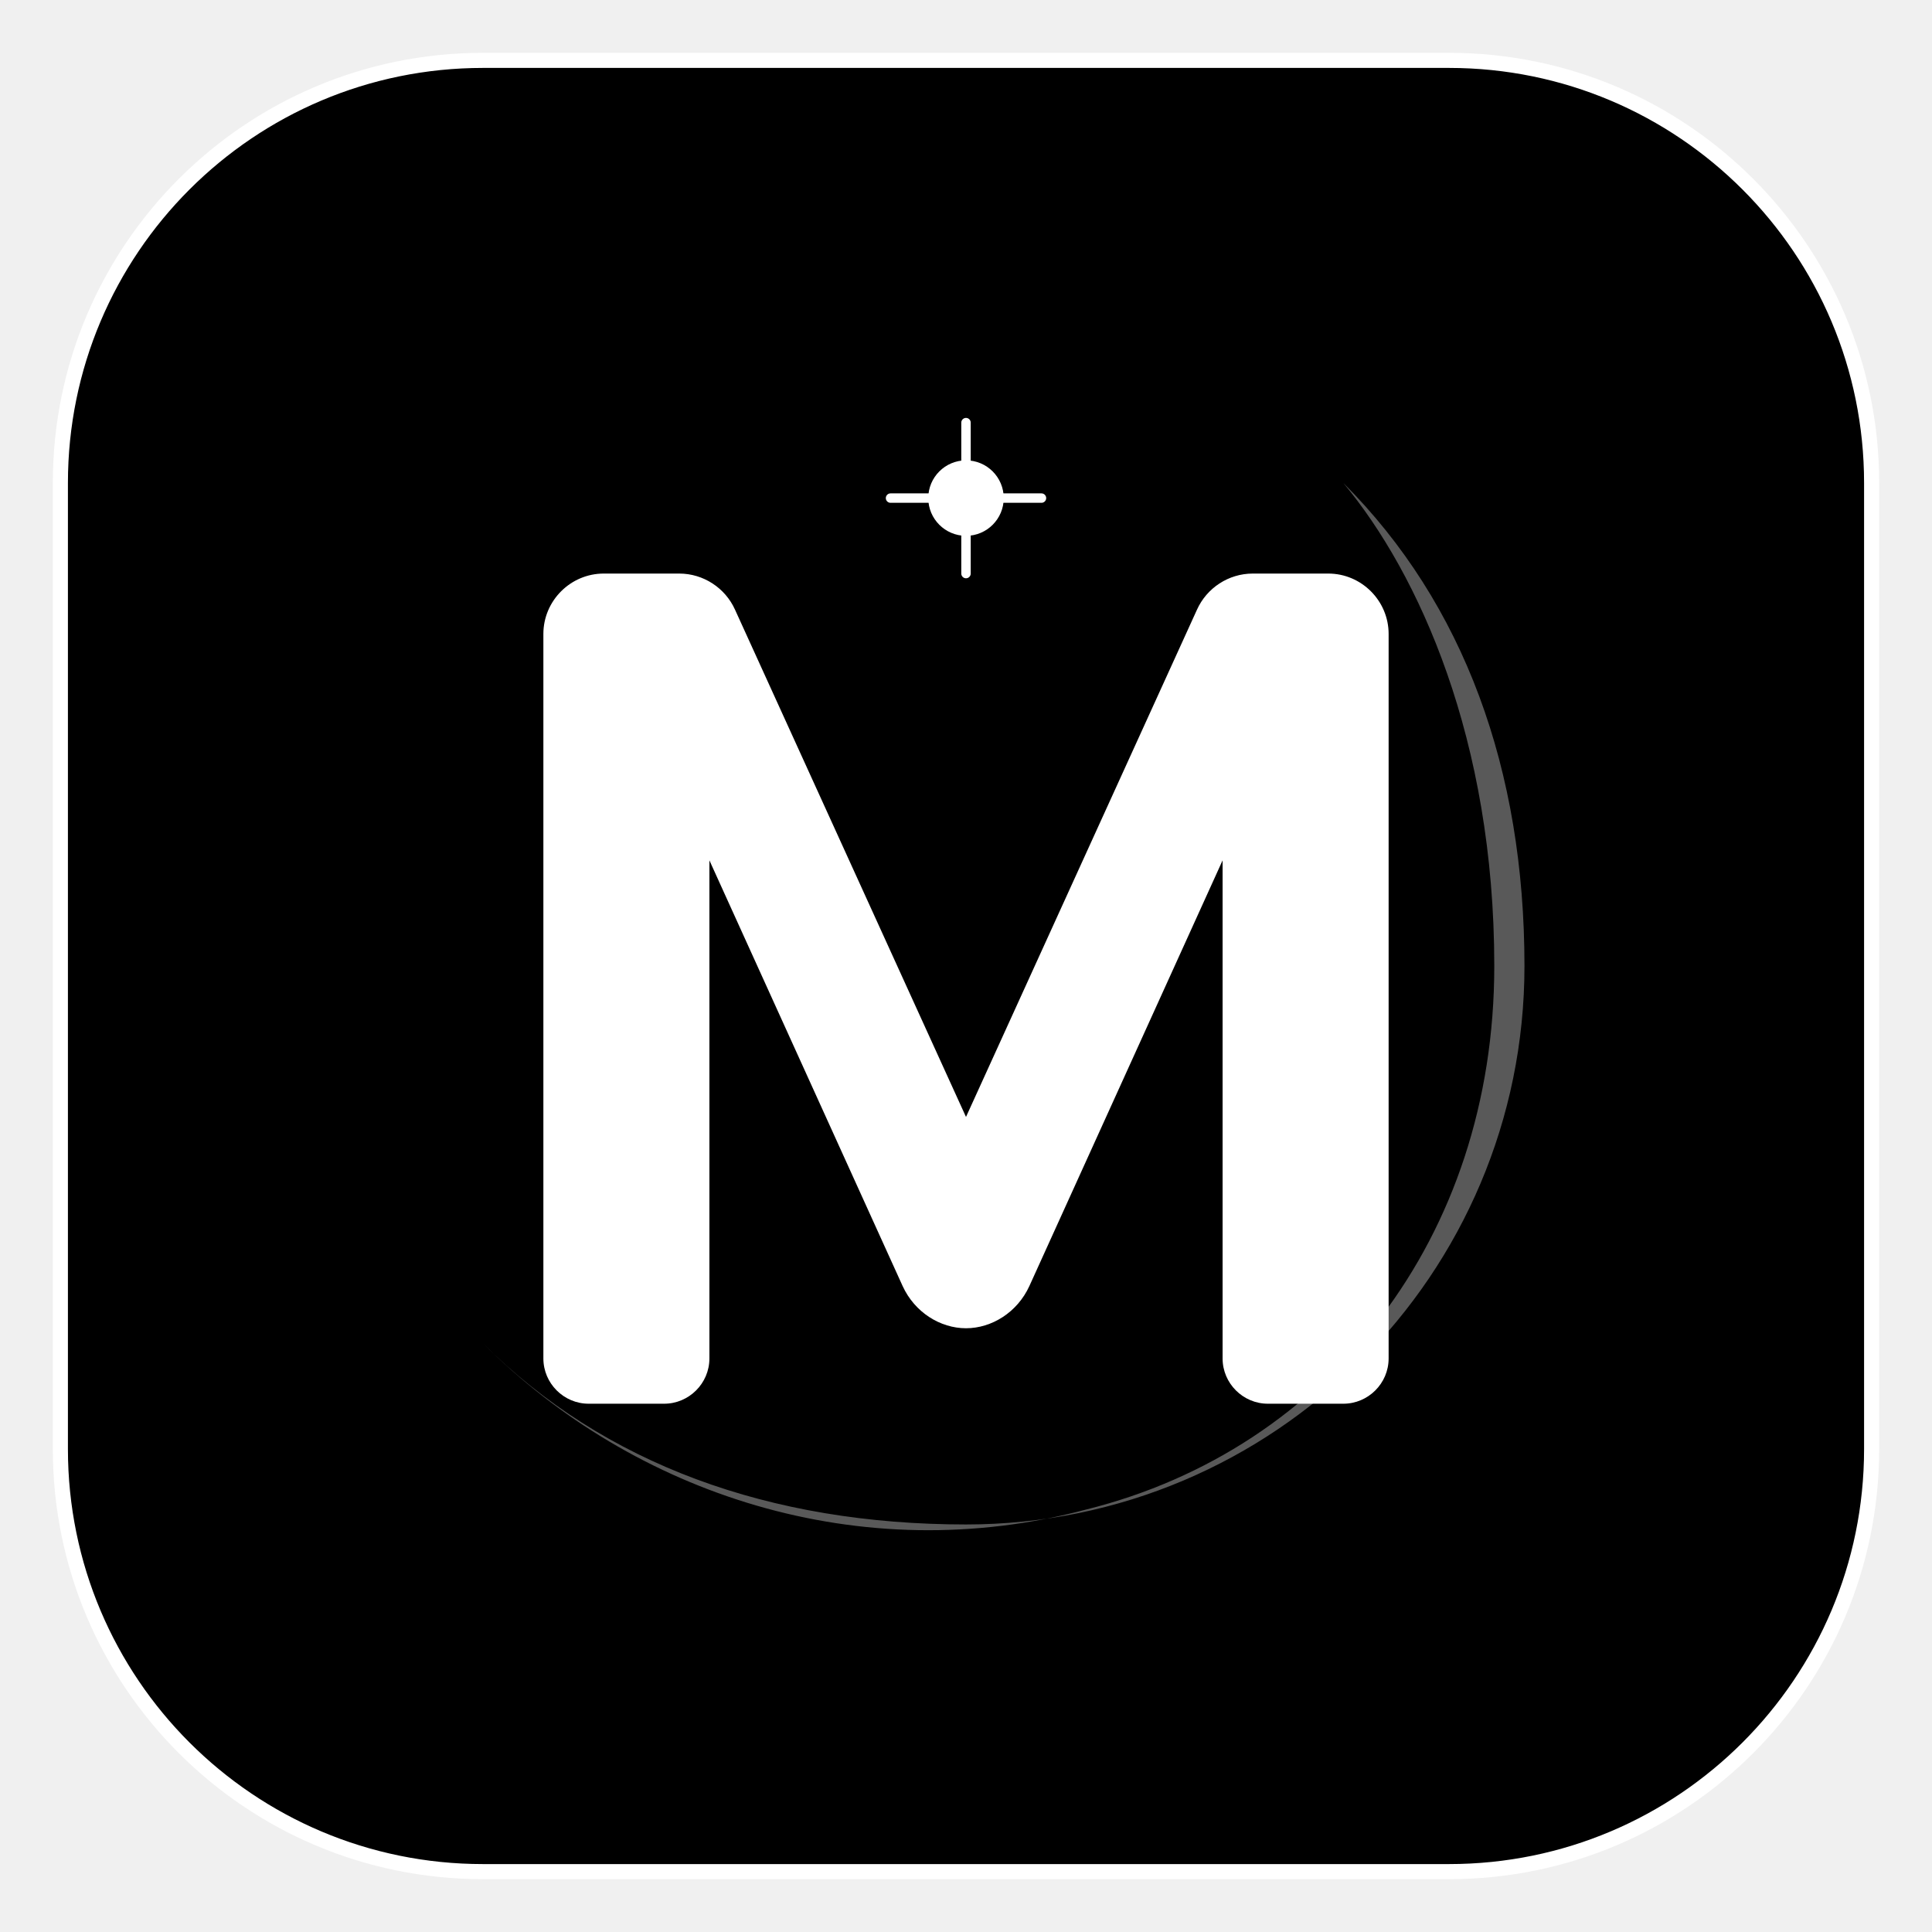
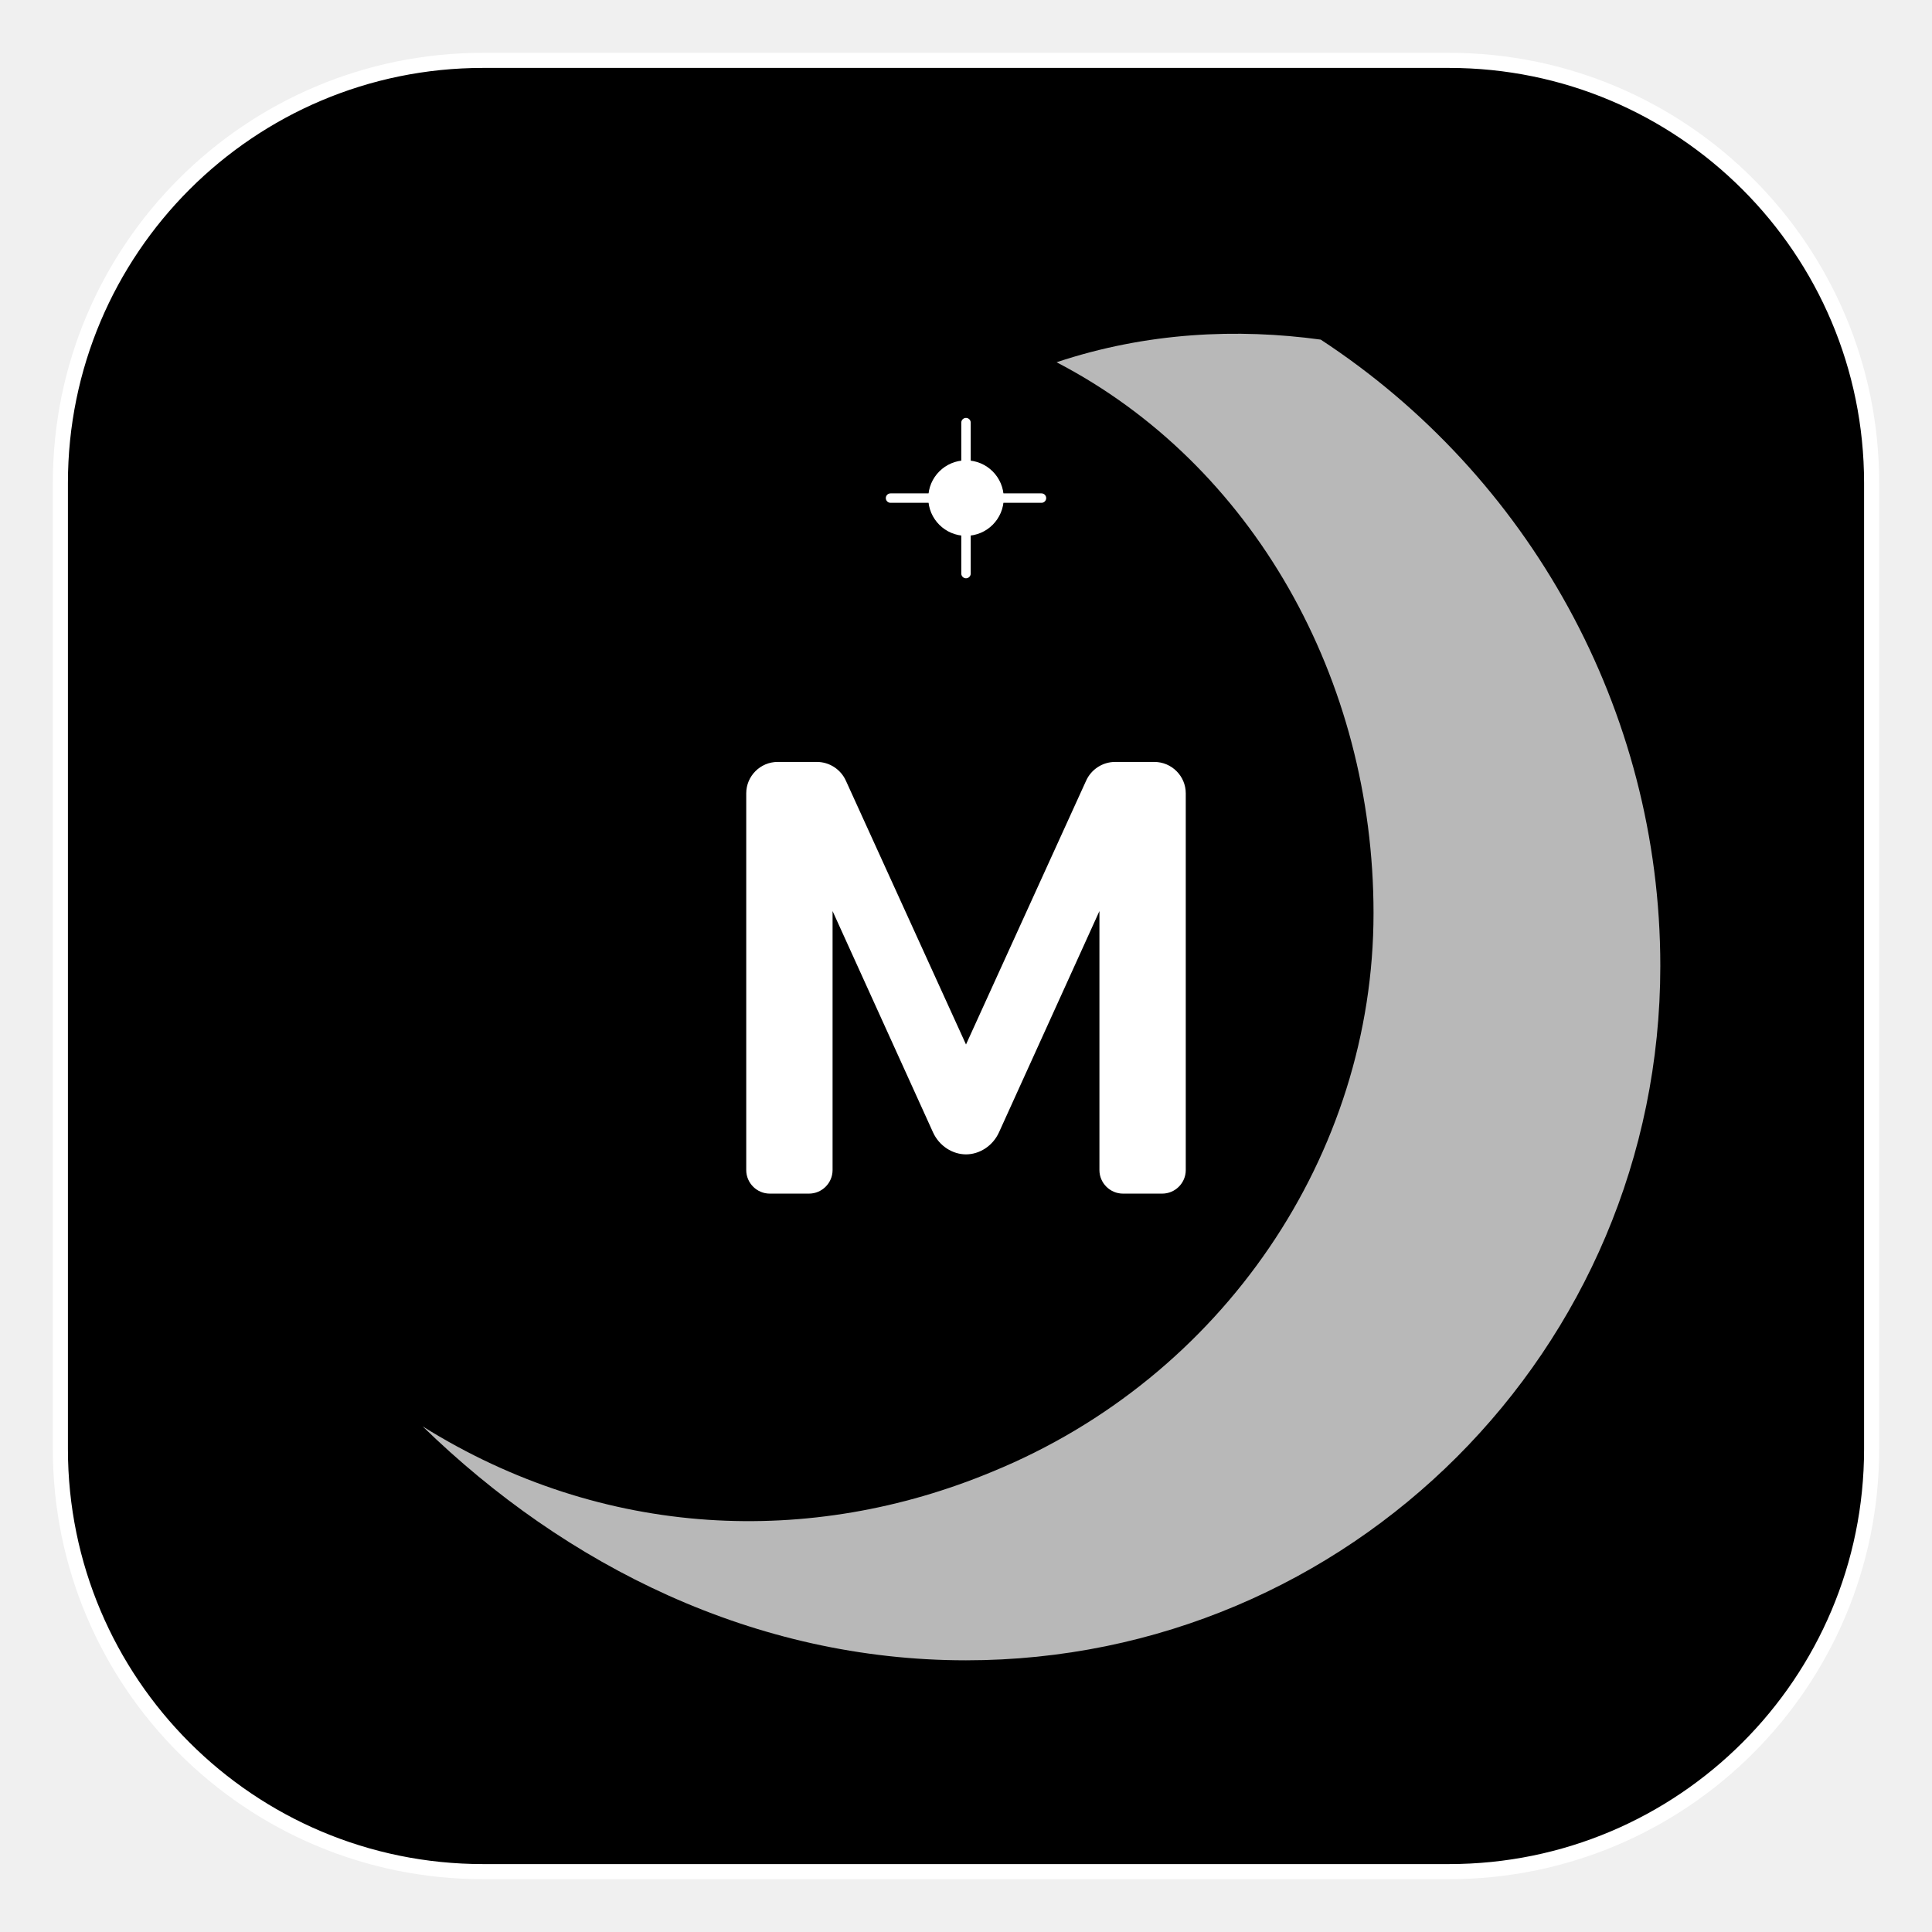
<svg xmlns="http://www.w3.org/2000/svg" viewBox="0 0 512 512" fill="none">
  <rect x="16" y="16" width="480" height="480" rx="112" fill="#000000" stroke="#FFFFFF" stroke-width="4" />
-   <path d="M356 128 C388 160 404 204 404 256 C404 337.7 337.7 404 256 404 C204 404 160 388 128 356 C168 396 228 416 288 400 C352 384 396 328 396 256 C396 196 376 152 356 128 Z" fill="#FFFFFF" opacity="0.35" />
-   <path d="M144 360 L144 168 C144 159.2 151.2 152 160 152 L180 152 C186.4 152 192.2 155.8 194.8 161.6 L256 296 L317.2 161.6 C319.8 155.8 325.6 152 332 152 L352 152 C360.8 152 368 159.2 368 168 L368 360 C368 366.6 362.6 372 356 372 L336 372 C329.4 372 324 366.6 324 360 L324 228 L272.8 340.8 C269.6 347.8 262.8 352 256 352 C249.2 352 242.4 347.8 239.2 340.8 L188 228 L188 360 C188 366.6 182.6 372 176 372 L156 372 C149.4 372 144 366.6 144 360 Z" fill="#FFFFFF" />
+   <path d="M350 90 C405 126 440 188 440 256 C440 357.6 357.6 440 256 440 C200 440 150 415 112 378 C160 408 215 410 263 390 C324 365 364 306 364 242 C364 180 332 123 280 96 C304 88 328 87 350 90 Z" fill="#FFFFFF" opacity="0.72" />
+   <g transform="translate(122.88 122.88) scale(0.52)">
+     <path d="M144 360 L144 168 C144 159.2 151.2 152 160 152 L180 152 C186.4 152 192.2 155.8 194.8 161.6 L256 296 L317.2 161.6 C319.8 155.8 325.6 152 332 152 L352 152 C360.8 152 368 159.2 368 168 L368 360 C368 366.6 362.6 372 356 372 L336 372 C329.4 372 324 366.6 324 360 L324 228 L272.8 340.8 C269.6 347.8 262.8 352 256 352 C249.2 352 242.4 347.8 239.2 340.8 L188 228 L188 360 C188 366.6 182.6 372 176 372 L156 372 C149.4 372 144 366.6 144 360 Z" fill="#FFFFFF" />
+   </g>
  <circle cx="256" cy="132" r="10" fill="#FFFFFF" />
  <path d="M256 112 L256 152 M236 132 L276 132" stroke="#FFFFFF" stroke-width="2.5" stroke-linecap="round" />
</svg>
